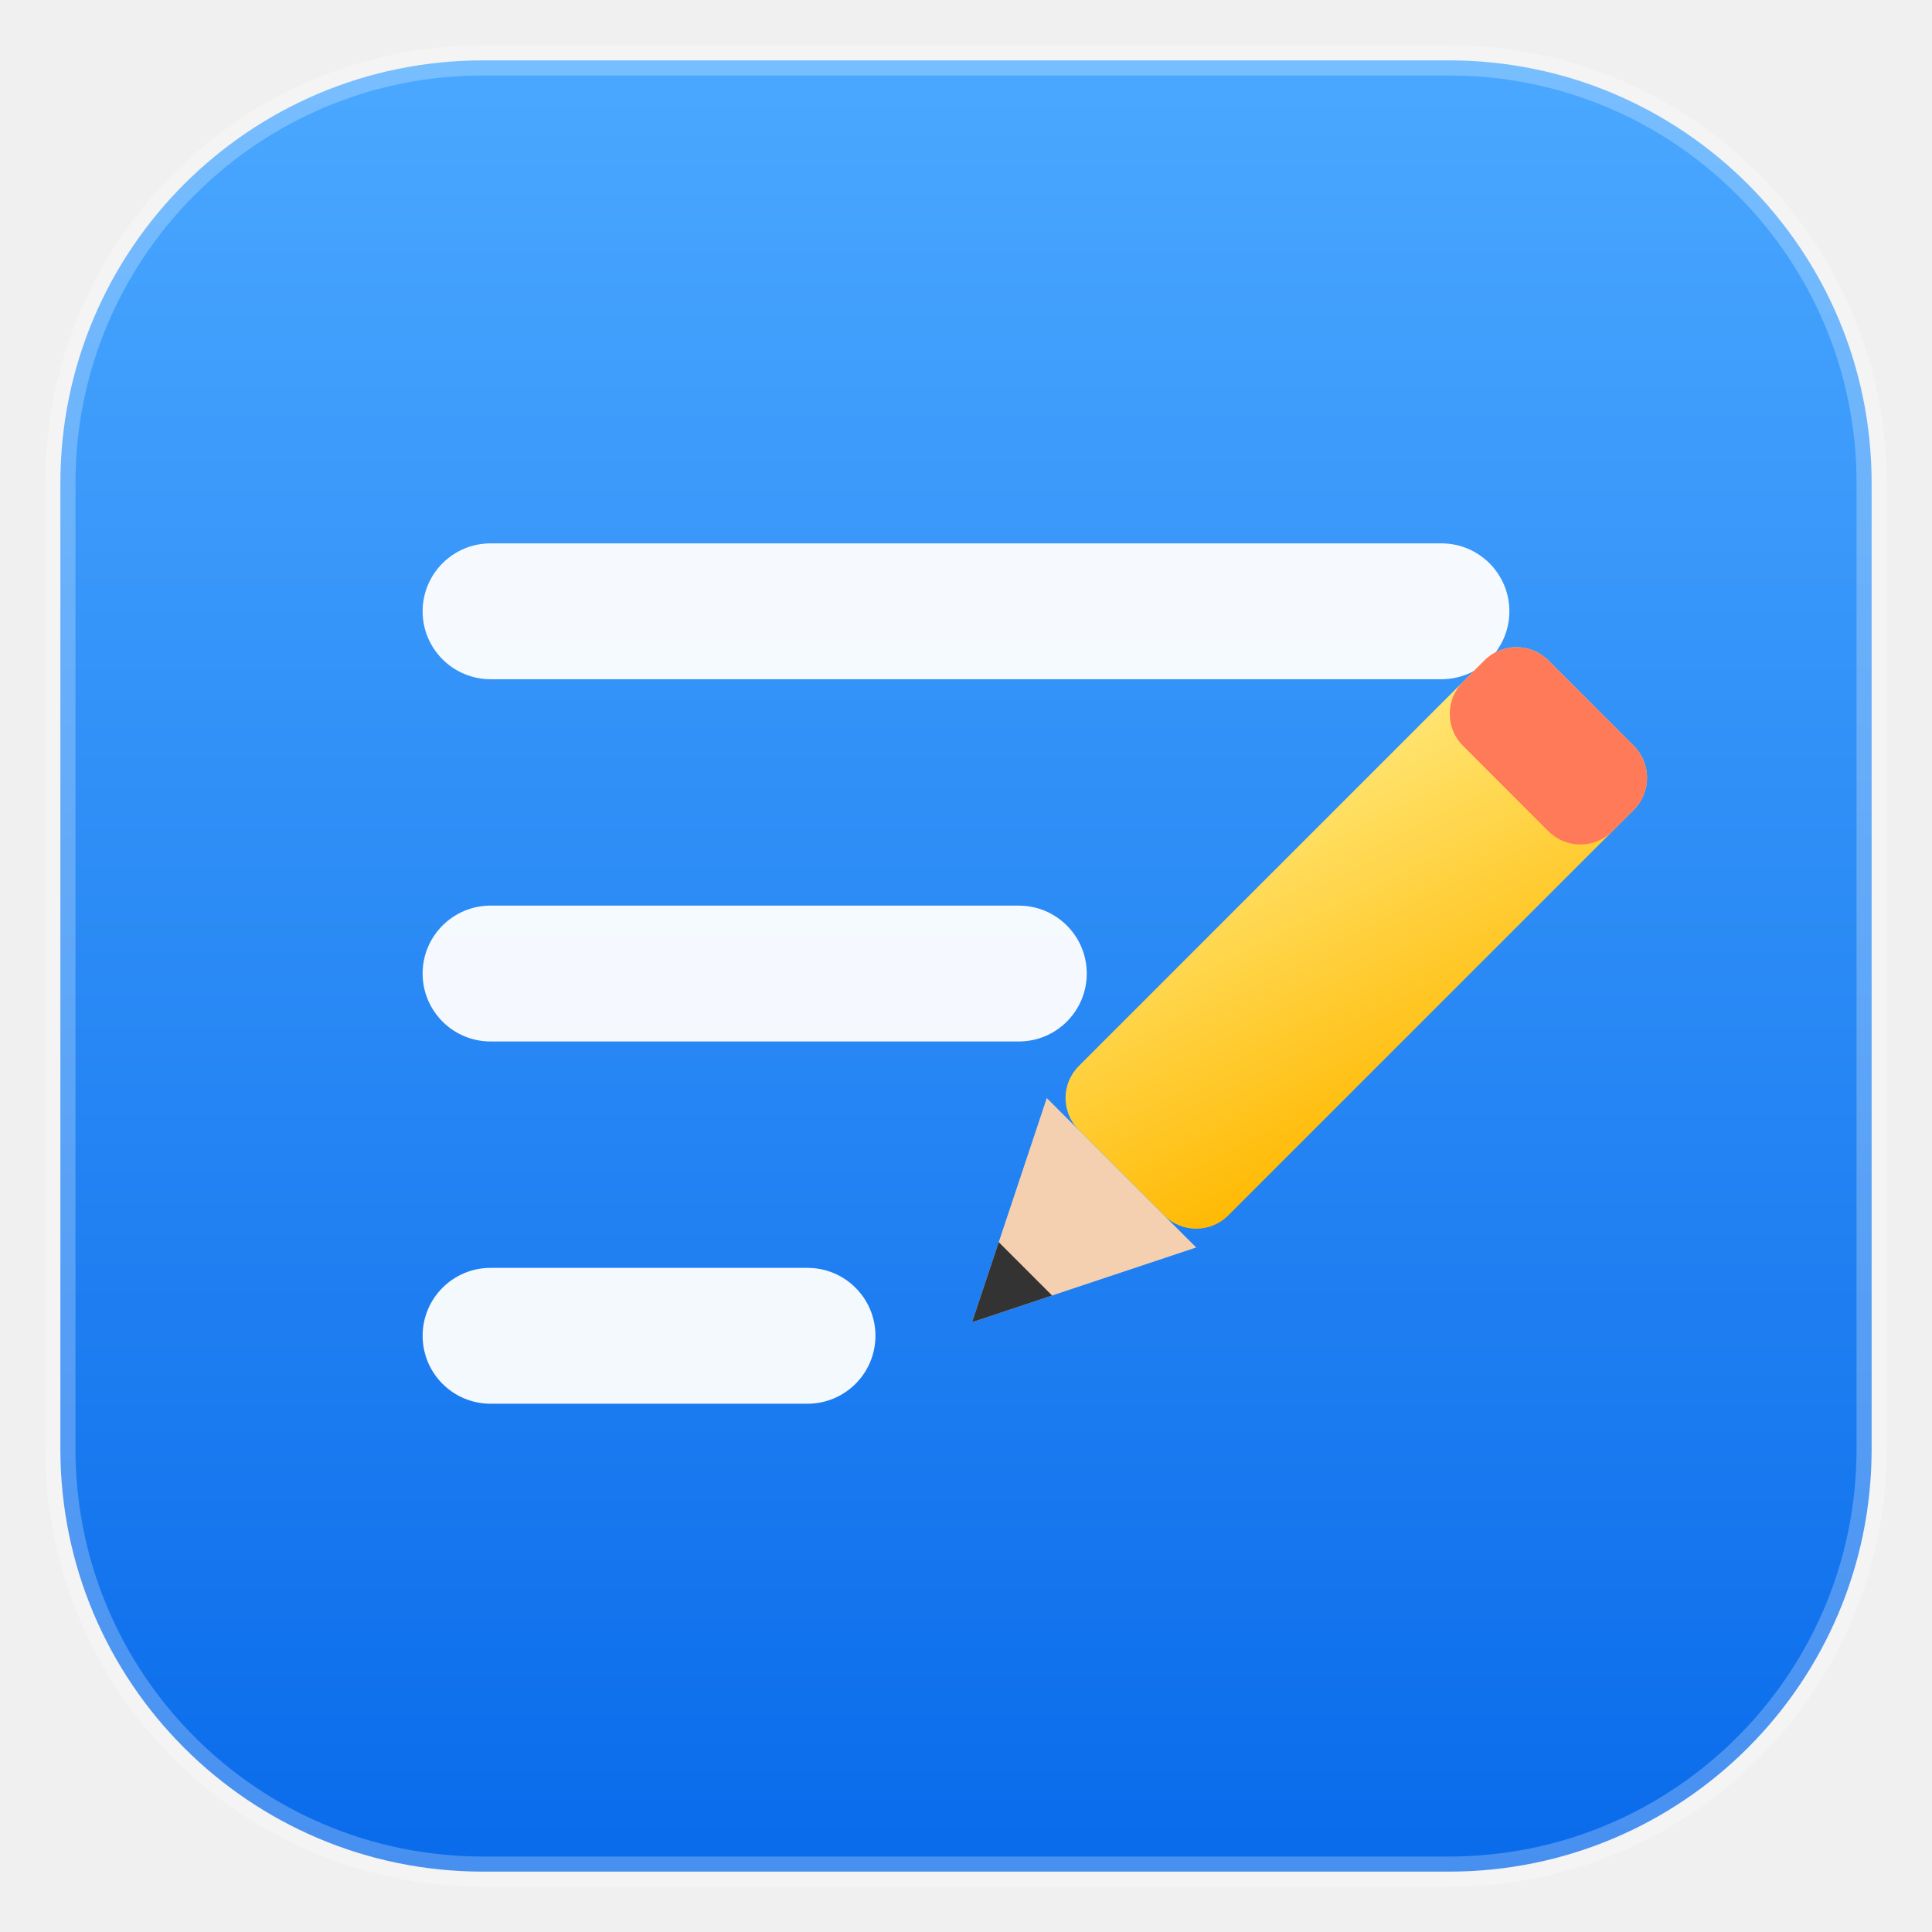
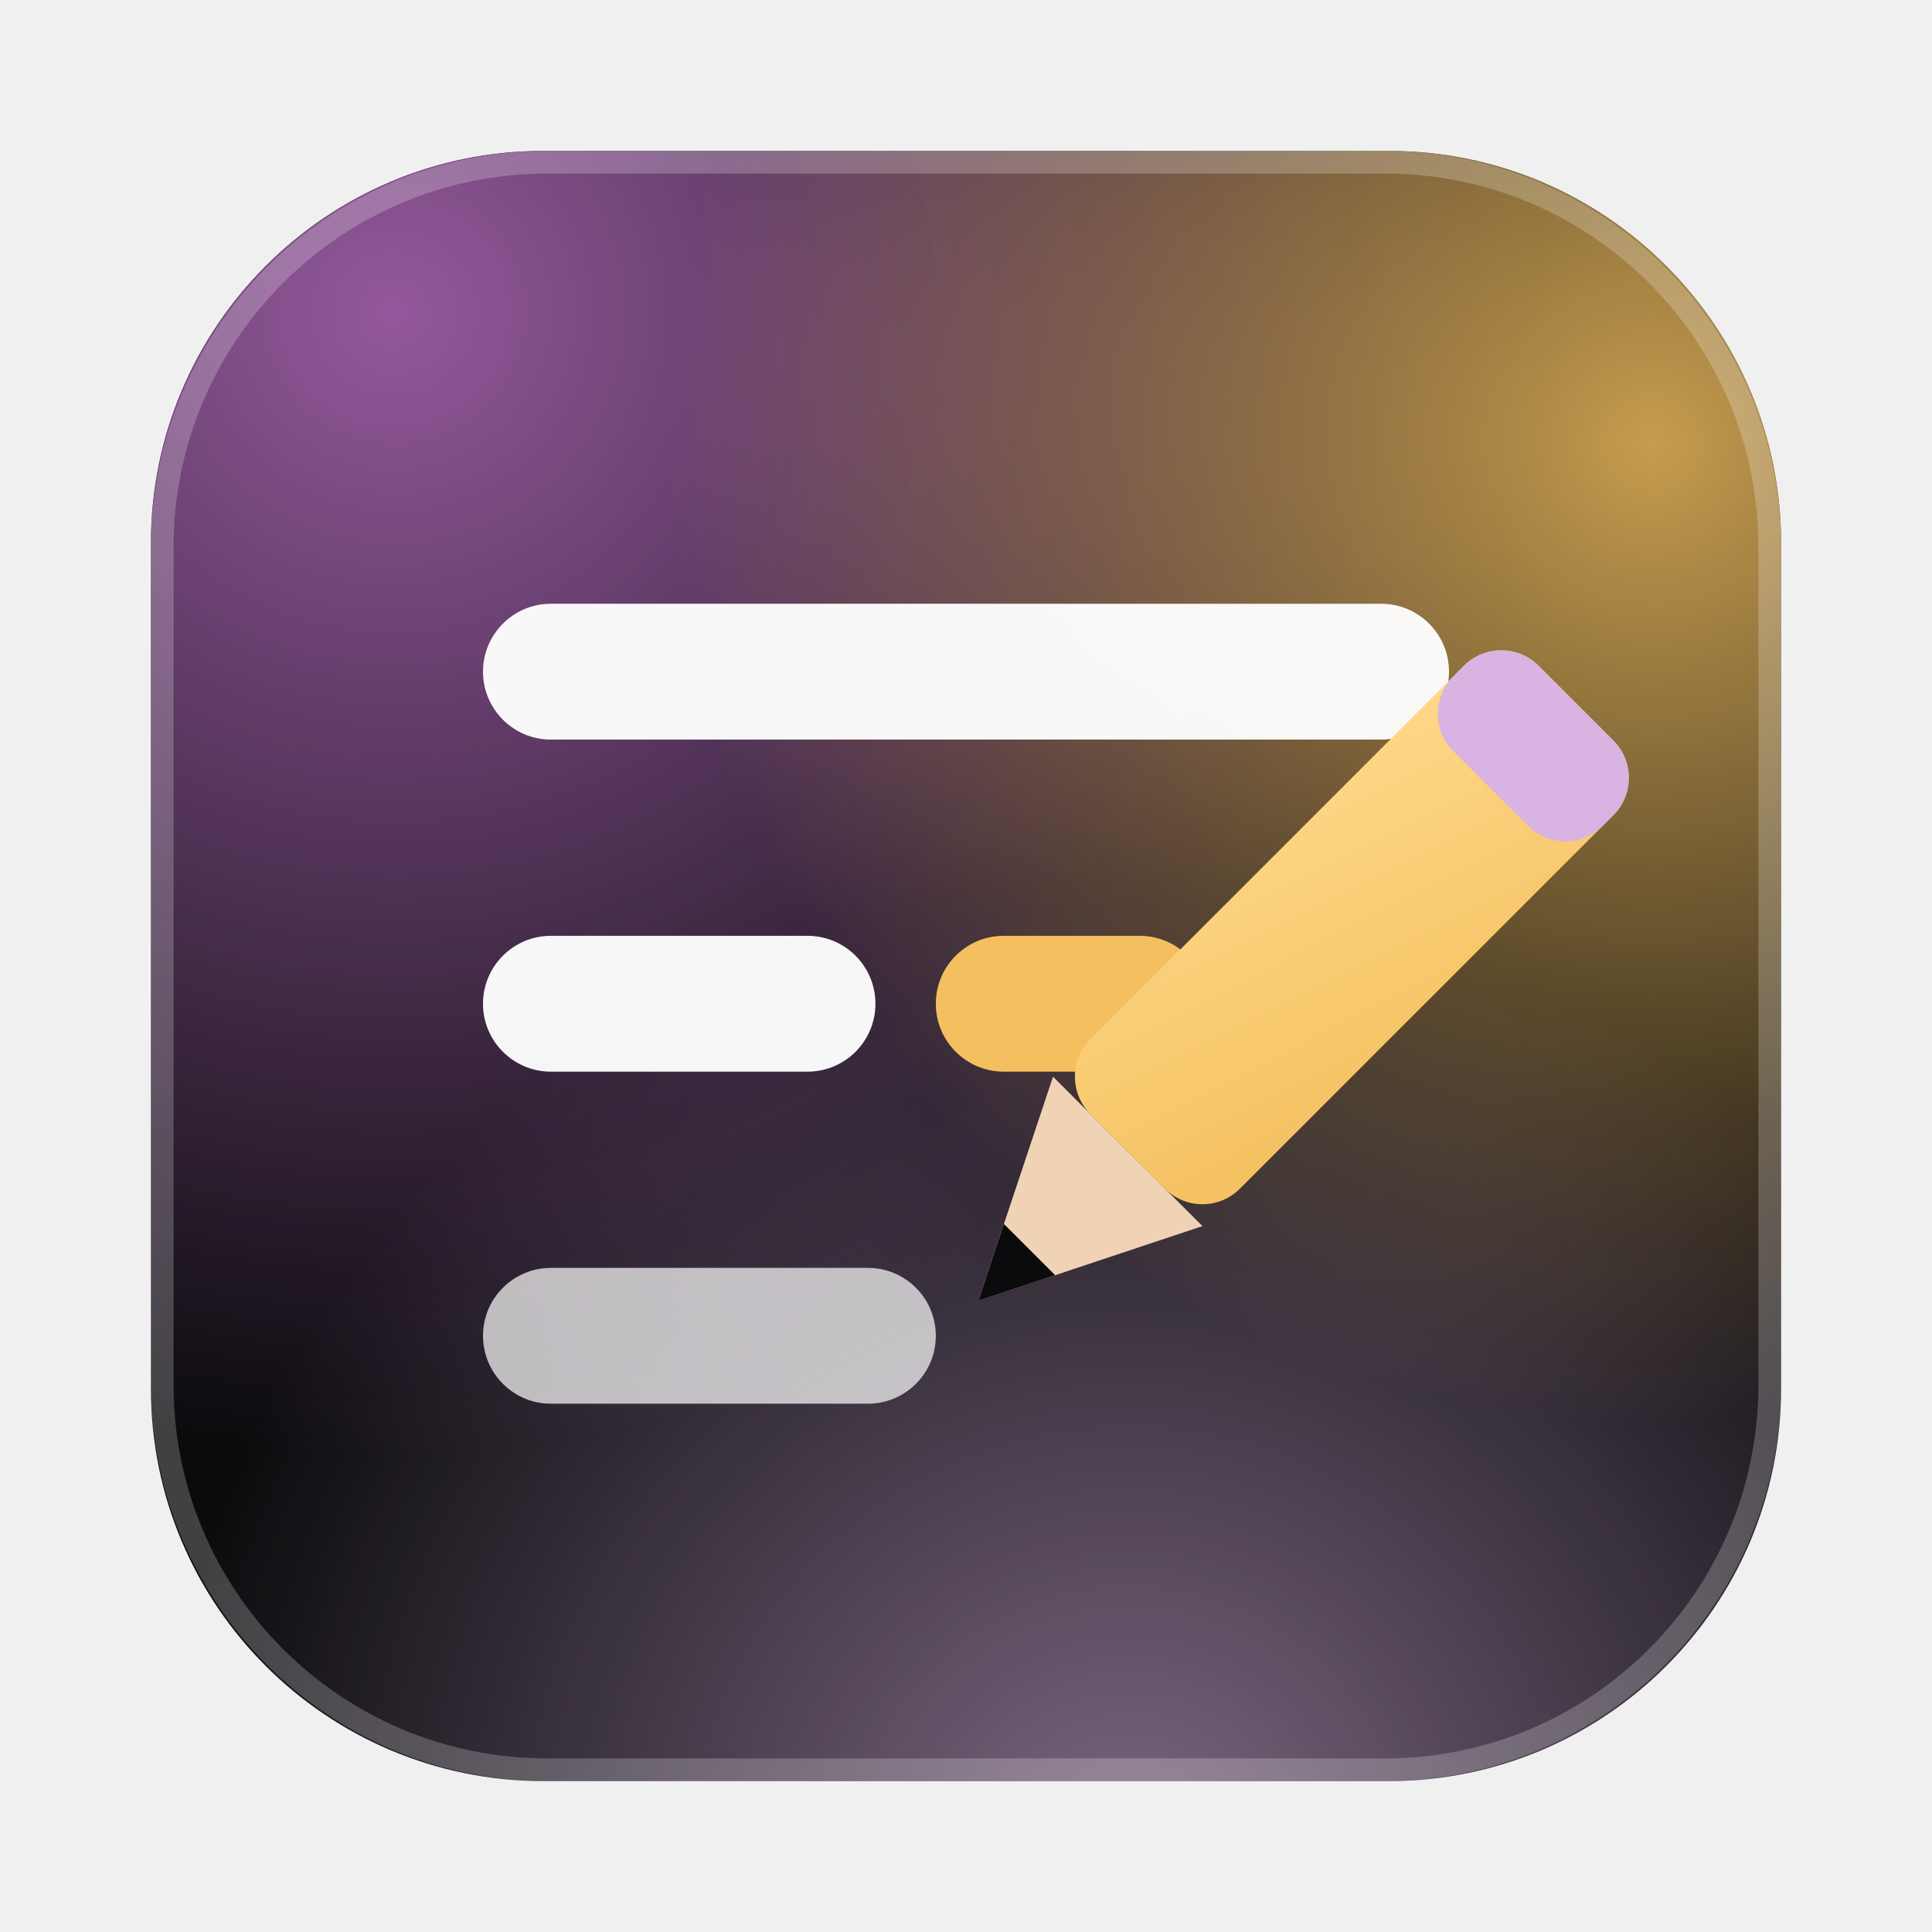
<svg xmlns="http://www.w3.org/2000/svg" viewBox="0 0 128 128">
  <defs>
-     <linearGradient id="bg" x1="0" y1="0" x2="0" y2="1">
-       <stop offset="0" stop-color="#4AA8FF" />
-       <stop offset="1" stop-color="#0A6BEB" />
+     <radialGradient id="g1" cx="0.15" cy="0.1" r="0.7">
+       <stop offset="0" stop-color="#9a5ca3" stop-opacity=".95" />
+       <stop offset="1" stop-color="#9a5ca3" stop-opacity="0" />
+     </radialGradient>
+     <radialGradient id="g2" cx="0.92" cy="0.18" r="0.6">
+       <stop offset="0" stop-color="#f4c05f" stop-opacity=".8" />
+       <stop offset="1" stop-color="#f4c05f" stop-opacity="0" />
+     </radialGradient>
+     <radialGradient id="g3" cx="0.6" cy="1.05" r="0.6">
+       <stop offset="0" stop-color="#d9b3e2" stop-opacity=".55" />
+       <stop offset="1" stop-color="#d9b3e2" stop-opacity="0" />
+     </radialGradient>
+     <linearGradient id="pen" x1="0" y1="0" x2="1" y2="1">
+       <stop offset="0" stop-color="#ffd98a" />
+       <stop offset="1" stop-color="#f4c05f" />
    </linearGradient>
-     <linearGradient id="pen" x1="0" y1="0" x2="1" y2="1">
-       <stop offset="0" stop-color="#FFE87A" />
-       <stop offset="1" stop-color="#FFB800" />
-     </linearGradient>
+     <clipPath id="tile">
+       <rect x="10" y="10" width="108" height="108" rx="26" />
+     </clipPath>
  </defs>
-   <rect x="4" y="4" width="120" height="120" rx="28" fill="url(#bg)" />
-   <rect x="4" y="4" width="120" height="120" rx="28" fill="none" stroke="rgba(255,255,255,.25)" stroke-width="2" />
-   <rect x="28" y="36" width="72" height="9" rx="4.5" fill="#fff" opacity=".95" />
-   <rect x="28" y="60" width="44" height="9" rx="4.5" fill="#fff" opacity=".95" />
-   <rect x="28" y="84" width="30" height="9" rx="4.5" fill="#fff" opacity=".95" />
-   <g transform="translate(104 48) rotate(45)">
-     <rect x="-7" y="-2" width="14" height="44" rx="3" fill="url(#pen)" />
-     <path d="M-7 42 L0 56 L7 42 Z" fill="#F5D0B0" />
-     <path d="M-2.5 51 L0 56 L2.5 51 Z" fill="#333" />
-     <rect x="-7" y="-2" width="14" height="8" rx="3" fill="#FF7A59" />
+   <rect x="10" y="10" width="108" height="108" rx="26" fill="#0b0b0d" />
+   <g clip-path="url(#tile)">
+     <rect x="10" y="10" width="108" height="108" fill="url(#g1)" />
+     <rect x="10" y="10" width="108" height="108" fill="url(#g2)" />
+     <rect x="10" y="10" width="108" height="108" fill="url(#g3)" />
+   </g>
+   <rect x="10.75" y="10.75" width="106.5" height="106.5" rx="25.5" fill="none" stroke="rgba(255,255,255,.22)" stroke-width="1.5" />
+   <rect x="32" y="40" width="64" height="9" rx="4.5" fill="#fff" opacity=".96" />
+   <rect x="32" y="62" width="26" height="9" rx="4.5" fill="#fff" opacity=".96" />
+   <rect x="62" y="62" width="18" height="9" rx="4.5" fill="#f4c05f" />
+   <rect x="32" y="84" width="30" height="9" rx="4.5" fill="#fff" opacity=".7" />
+   <g transform="translate(103 48) rotate(45)">
+     <rect x="-7" y="-2" width="14" height="42" rx="3.5" fill="url(#pen)" />
+     <rect x="-7" y="-2" width="14" height="8" rx="3.5" fill="#d9b3e2" />
+     <path d="M-7 40 L0 54 L7 40 Z" fill="#f0d3b5" />
+     <path d="M-2.4 49.2 L0 54 L2.4 49.2 Z" fill="#0b0b0d" />
  </g>
</svg>
